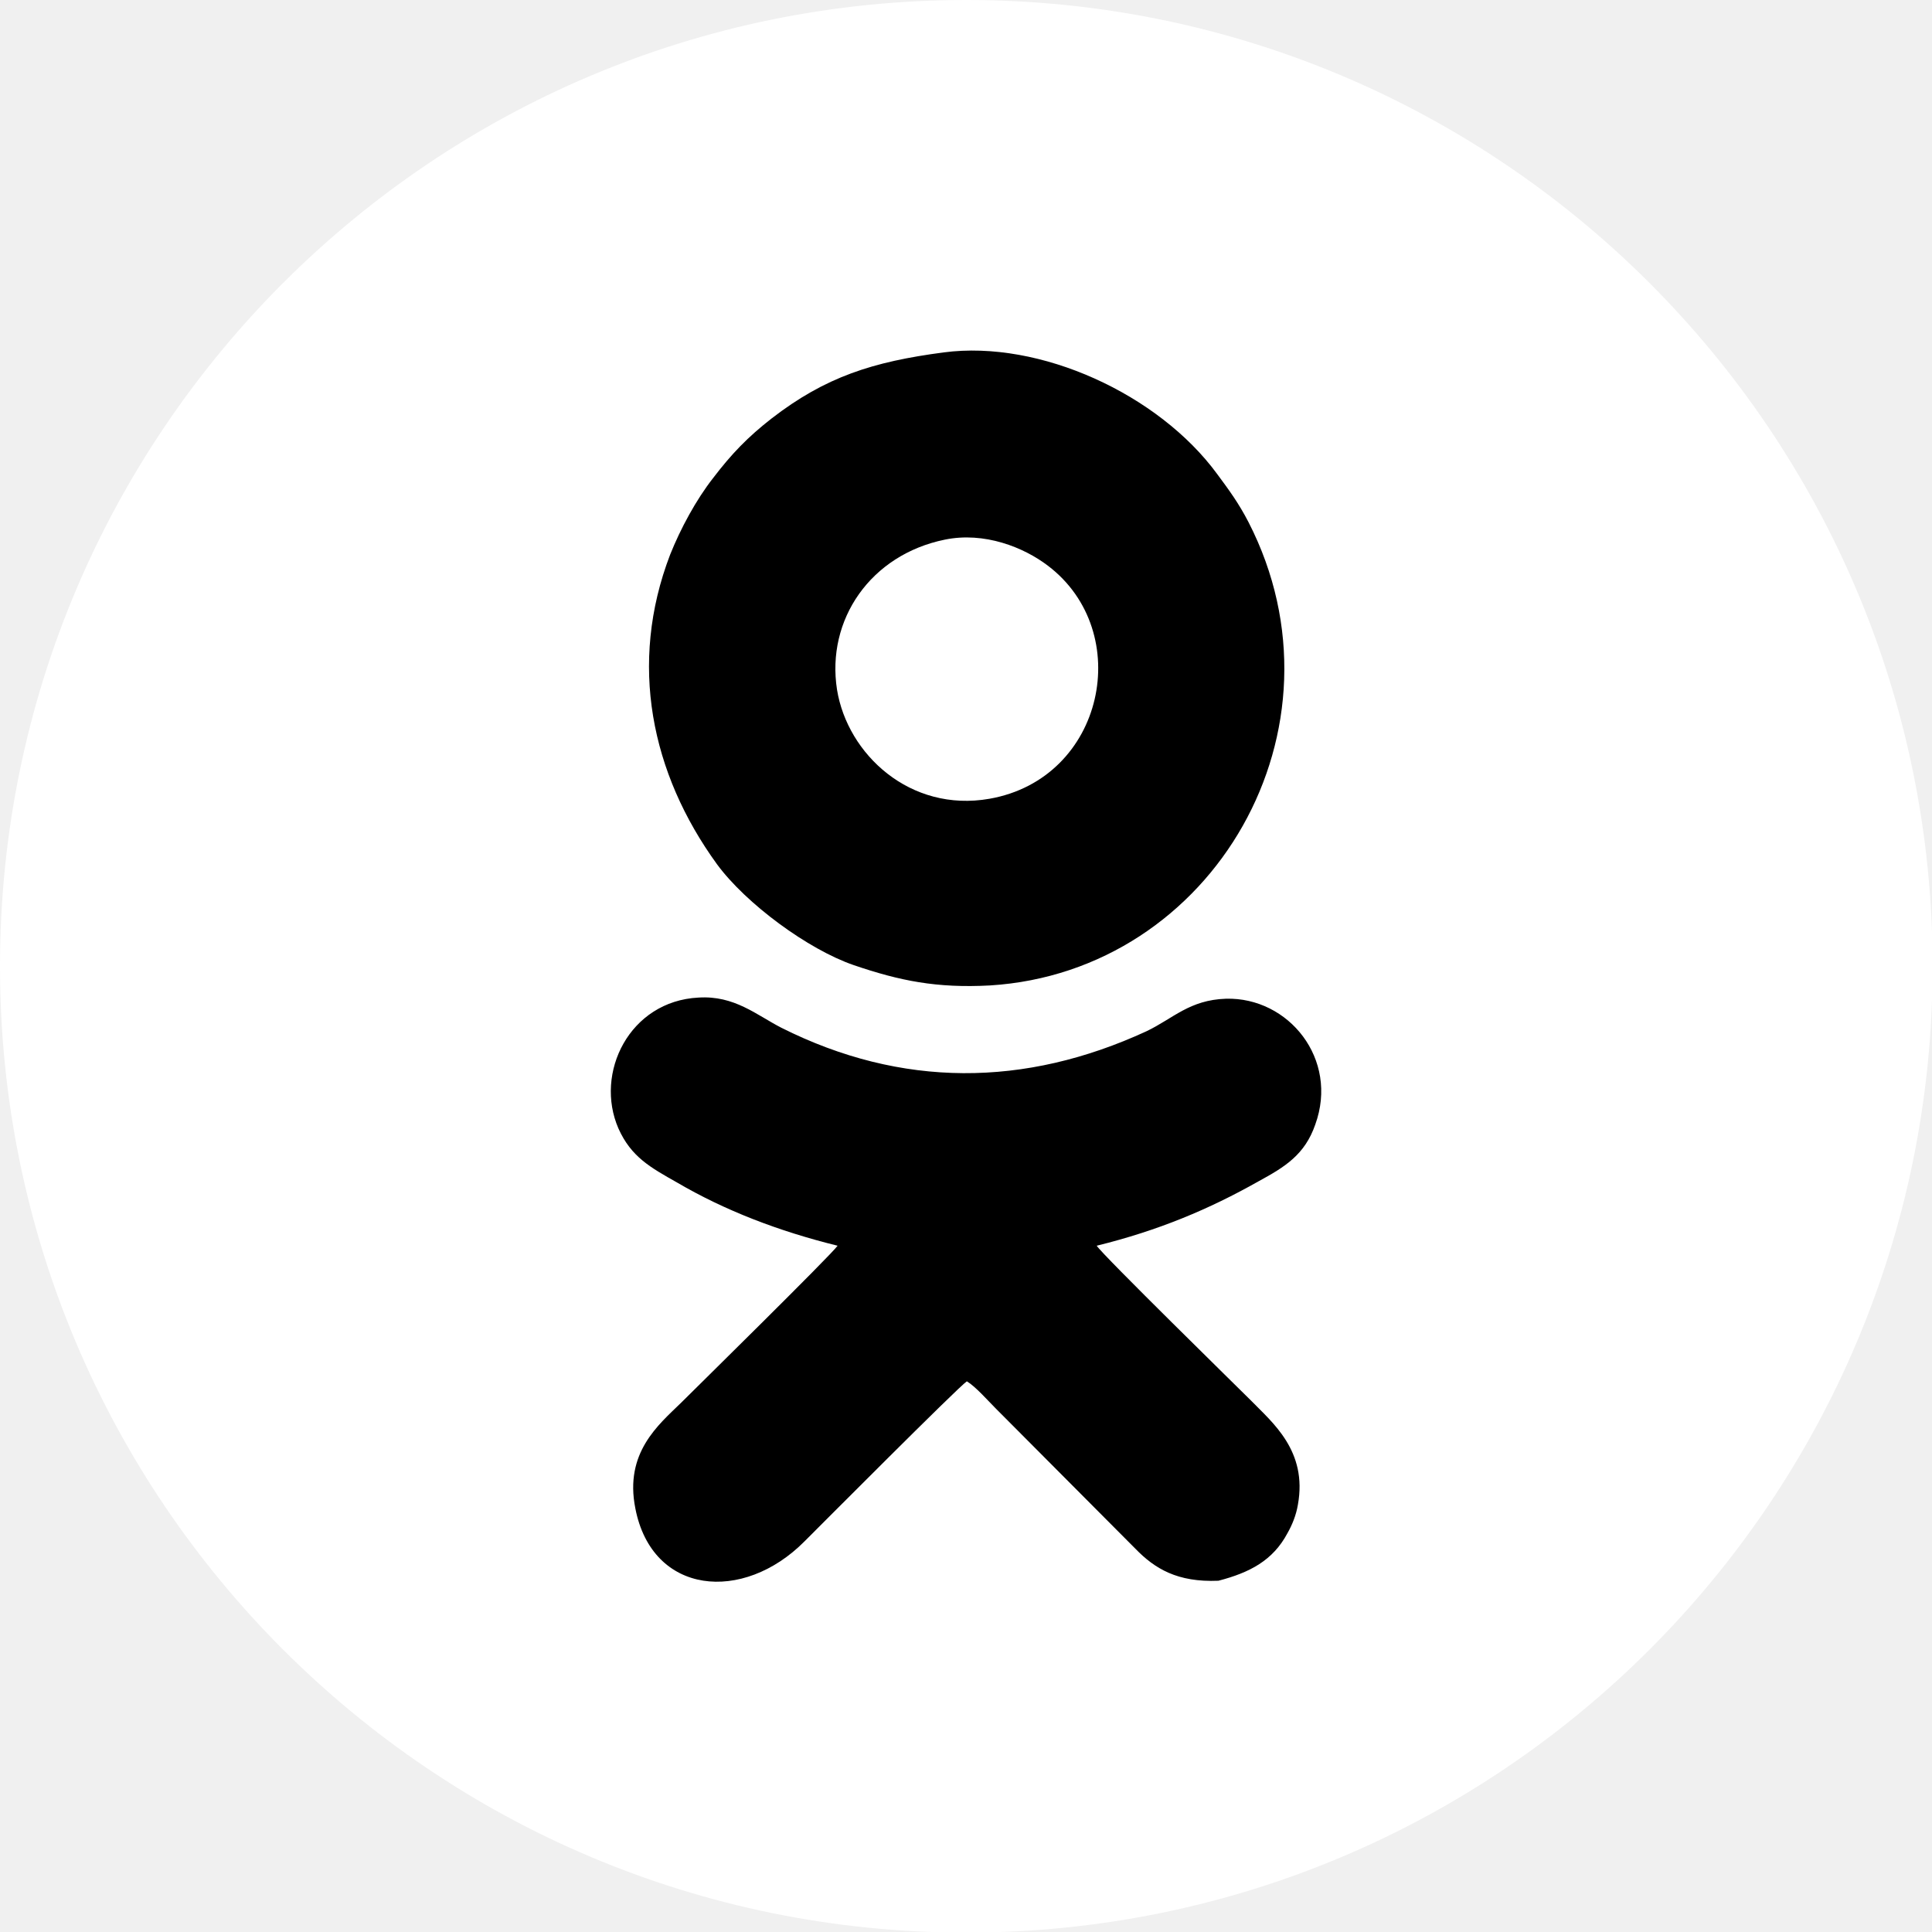
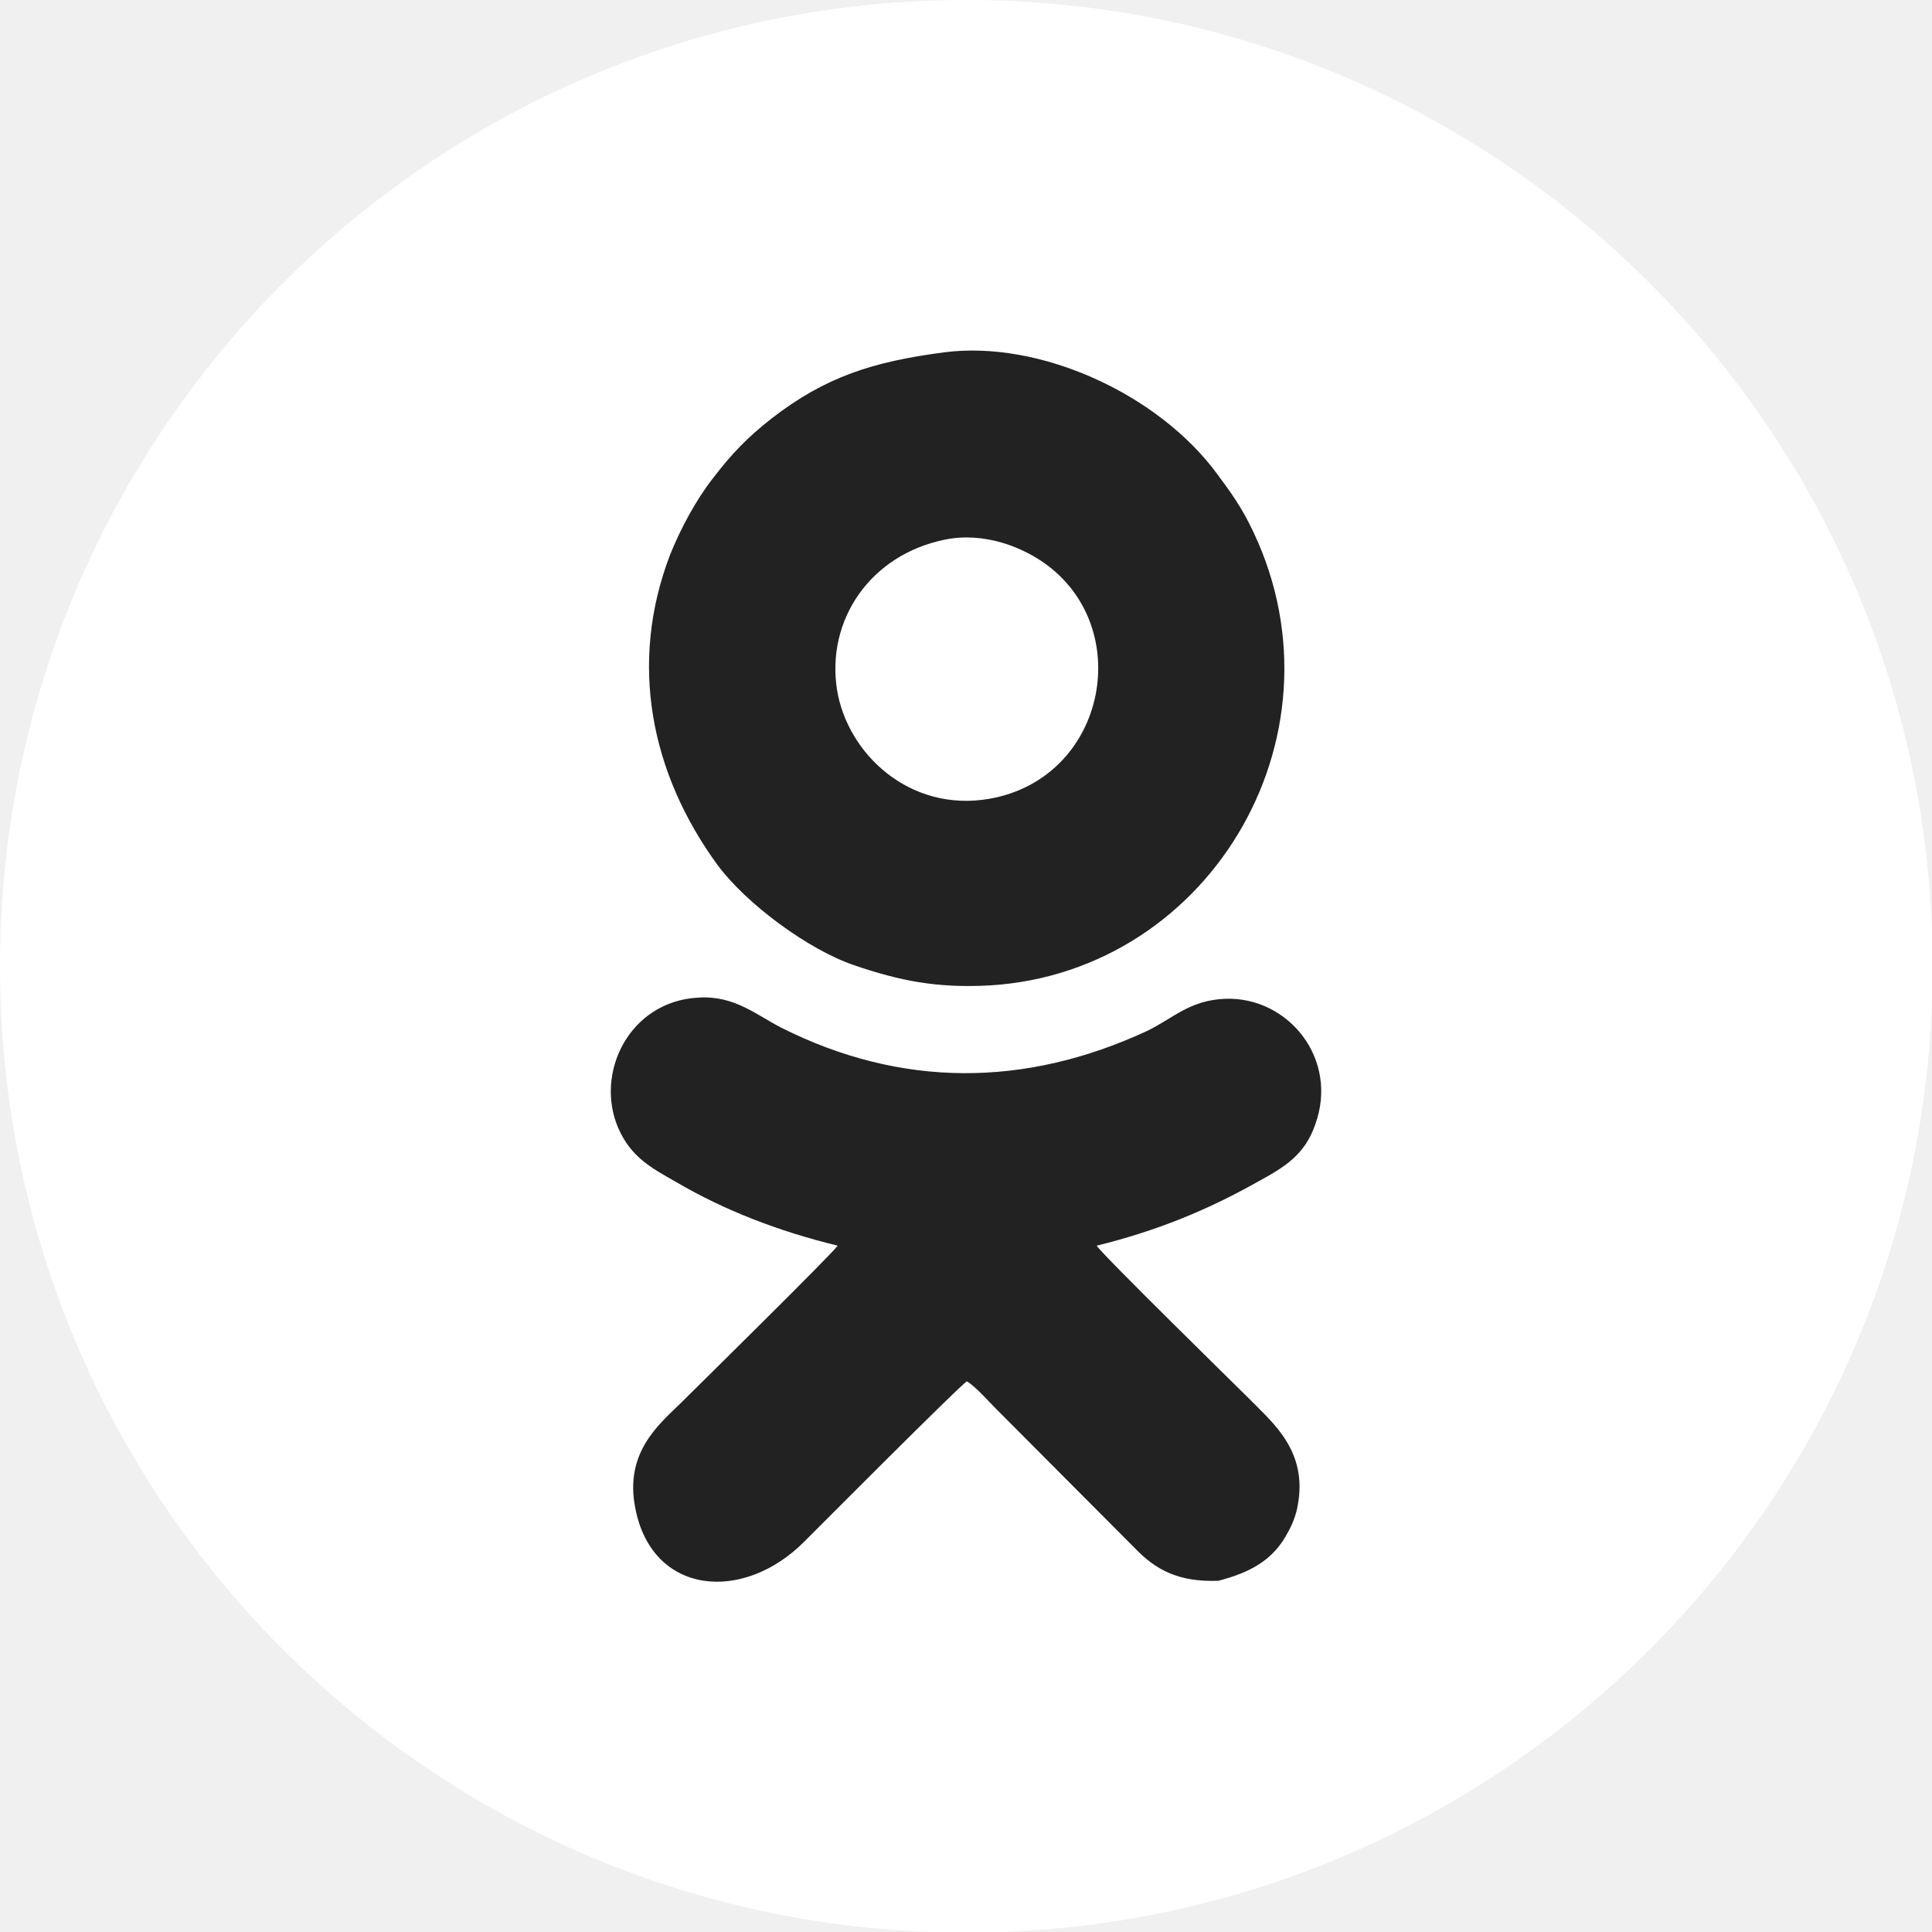
- <svg xmlns="http://www.w3.org/2000/svg" width="32" height="32" viewBox="0 0 32 32" fill="none">
+ <svg xmlns="http://www.w3.org/2000/svg" width="25" height="25" viewBox="0 0 25 25" fill="none">
  <g clip-path="url(#clip0_57_11)">
-     <path d="M16.005 32.01C24.844 32.01 32.01 24.844 32.01 16.005C32.01 7.166 24.844 0 16.005 0C7.166 0 0 7.166 0 16.005C0 24.844 7.166 32.01 16.005 32.01Z" fill="white" />
-     <path fill-rule="evenodd" clip-rule="evenodd" d="M15.63 5.837C14.459 5.991 13.672 6.241 12.779 6.932C12.385 7.239 12.116 7.518 11.809 7.921C11.531 8.276 11.271 8.756 11.099 9.188C10.407 10.993 10.782 12.808 11.876 14.315C12.356 14.968 13.384 15.726 14.142 15.986C14.901 16.245 15.515 16.37 16.398 16.322C20.104 16.091 22.428 12.059 20.68 8.65C20.517 8.334 20.354 8.113 20.162 7.854C19.192 6.529 17.224 5.626 15.63 5.837ZM15.65 8.938C14.421 9.188 13.681 10.263 13.864 11.425C14.037 12.491 15.073 13.461 16.389 13.23C18.299 12.894 18.799 10.465 17.358 9.371C16.955 9.063 16.302 8.804 15.65 8.938Z" fill="black" />
-     <path fill-rule="evenodd" clip-rule="evenodd" d="M13.326 25.529C13.557 25.299 15.88 22.965 16.014 22.879C16.158 22.965 16.36 23.196 16.494 23.33L18.808 25.654C19.125 25.98 19.5 26.211 20.181 26.182C20.7 26.047 21.084 25.846 21.324 25.395C21.401 25.26 21.468 25.097 21.497 24.924C21.66 24.031 21.074 23.561 20.719 23.196C20.537 23.014 18.251 20.776 18.165 20.633C19.183 20.383 20.028 20.028 20.844 19.567C21.285 19.327 21.612 19.125 21.785 18.626C22.178 17.541 21.343 16.514 20.306 16.542C19.701 16.562 19.432 16.869 18.991 17.08C16.974 18.011 14.93 18.021 12.942 17.023C12.529 16.811 12.164 16.485 11.569 16.523C10.427 16.581 9.841 17.771 10.244 18.693C10.455 19.163 10.772 19.336 11.214 19.586C12.001 20.047 12.894 20.392 13.873 20.633C13.787 20.767 11.463 23.052 11.281 23.234C10.907 23.599 10.34 24.06 10.523 24.982C10.801 26.422 12.308 26.556 13.326 25.529Z" fill="black" />
+     <path d="M12.504 25.008C19.409 25.008 25.008 19.409 25.008 12.504C25.008 5.598 19.409 0 12.504 0C5.598 0 0 5.598 0 12.504C0 19.409 5.598 25.008 12.504 25.008Z" fill="white" />
+     <path fill-rule="evenodd" clip-rule="evenodd" d="M12.211 4.56C11.296 4.68 10.681 4.875 9.983 5.416C9.676 5.656 9.466 5.873 9.226 6.188C9.008 6.466 8.806 6.841 8.671 7.178C8.131 8.588 8.423 10.006 9.278 11.184C9.653 11.694 10.456 12.286 11.049 12.489C11.641 12.691 12.121 12.789 12.811 12.751C15.707 12.571 17.522 9.421 16.157 6.758C16.029 6.511 15.902 6.338 15.752 6.136C14.994 5.101 13.456 4.395 12.211 4.56ZM12.226 6.983C11.266 7.178 10.689 8.018 10.831 8.926C10.966 9.758 11.776 10.516 12.804 10.336C14.296 10.073 14.687 8.176 13.561 7.321C13.246 7.081 12.736 6.878 12.226 6.983Z" fill="#222222" />
+     <path fill-rule="evenodd" clip-rule="evenodd" d="M10.411 19.945C10.591 19.765 12.406 17.942 12.511 17.874C12.624 17.942 12.781 18.122 12.886 18.227L14.694 20.042C14.941 20.297 15.234 20.477 15.767 20.455C16.172 20.349 16.472 20.192 16.659 19.84C16.719 19.735 16.772 19.607 16.794 19.472C16.922 18.774 16.464 18.407 16.187 18.122C16.044 17.979 14.259 16.232 14.191 16.119C14.986 15.924 15.646 15.647 16.284 15.287C16.629 15.099 16.884 14.941 17.019 14.552C17.327 13.704 16.674 12.901 15.864 12.924C15.392 12.939 15.181 13.179 14.836 13.344C13.261 14.071 11.664 14.079 10.111 13.299C9.788 13.134 9.503 12.879 9.038 12.909C8.146 12.954 7.688 13.884 8.003 14.604C8.168 14.972 8.416 15.107 8.761 15.302C9.376 15.662 10.073 15.932 10.839 16.119C10.771 16.224 8.956 18.009 8.813 18.152C8.521 18.437 8.078 18.797 8.221 19.517C8.438 20.642 9.616 20.747 10.411 19.945Z" fill="#222222" />
  </g>
  <defs>
    <clipPath id="clip0_57_11">
-       <rect width="32" height="32" fill="white" />
+       <rect width="25" height="25" fill="white" />
    </clipPath>
  </defs>
</svg>
